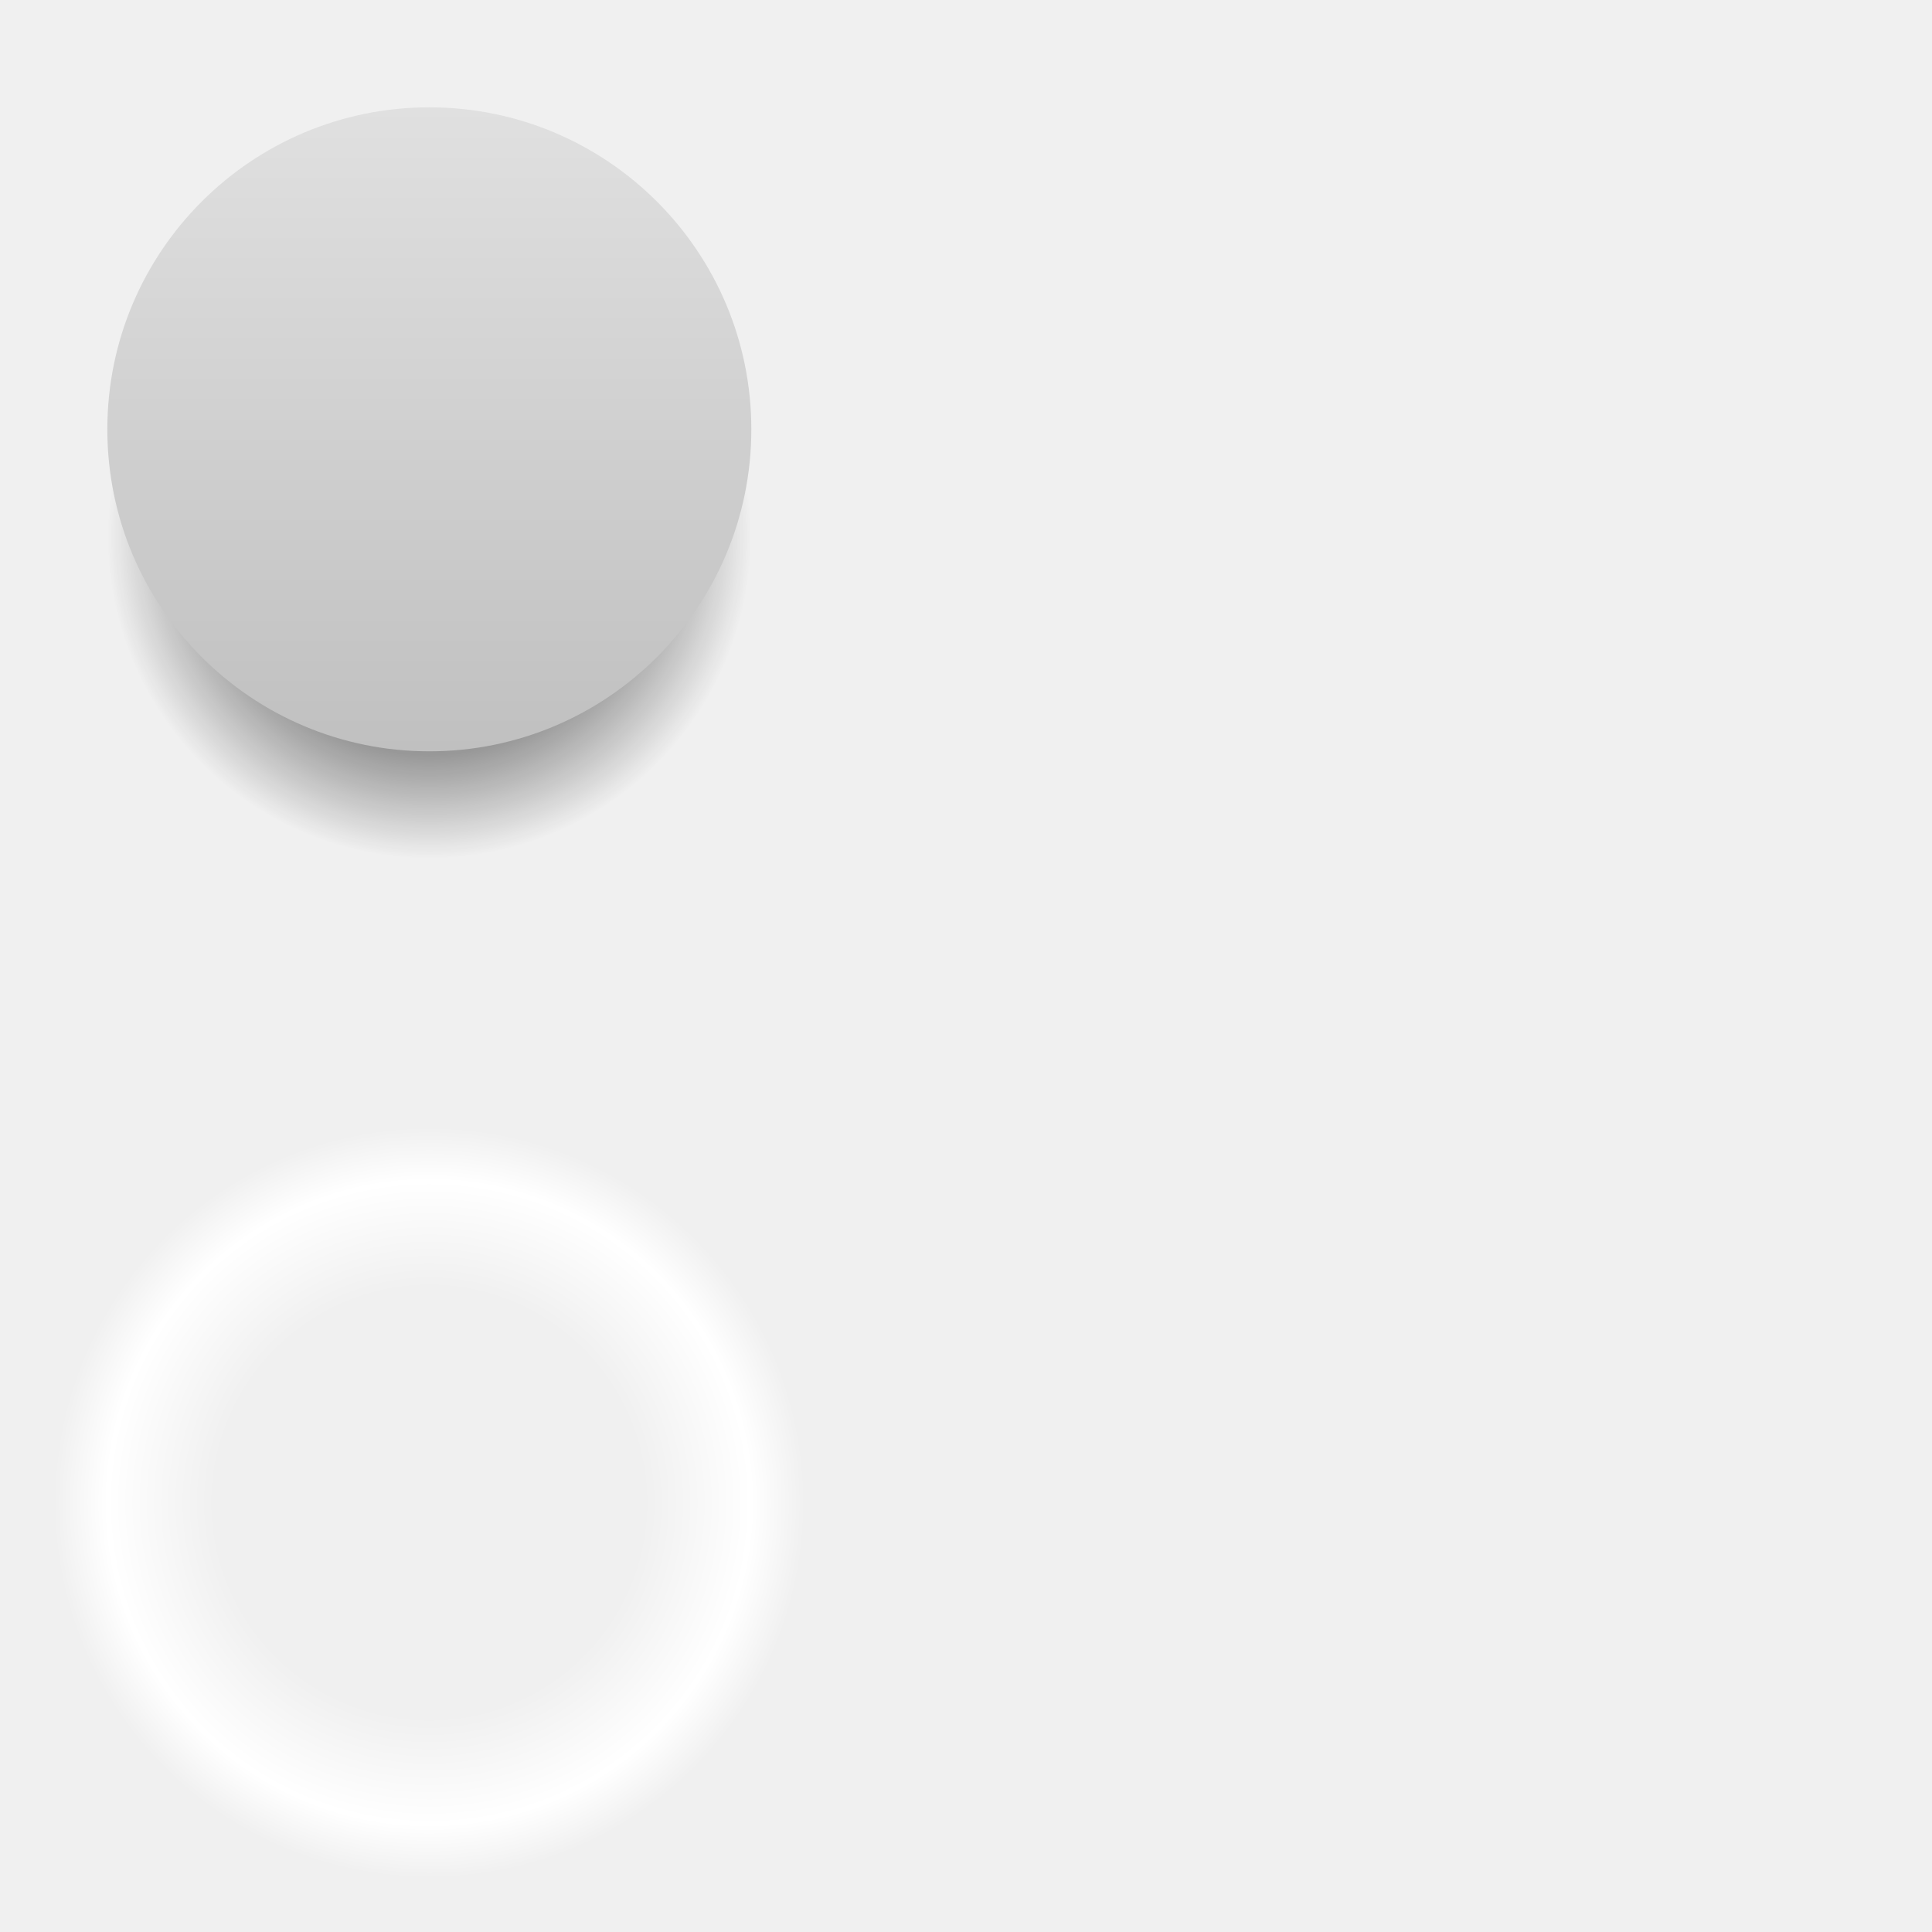
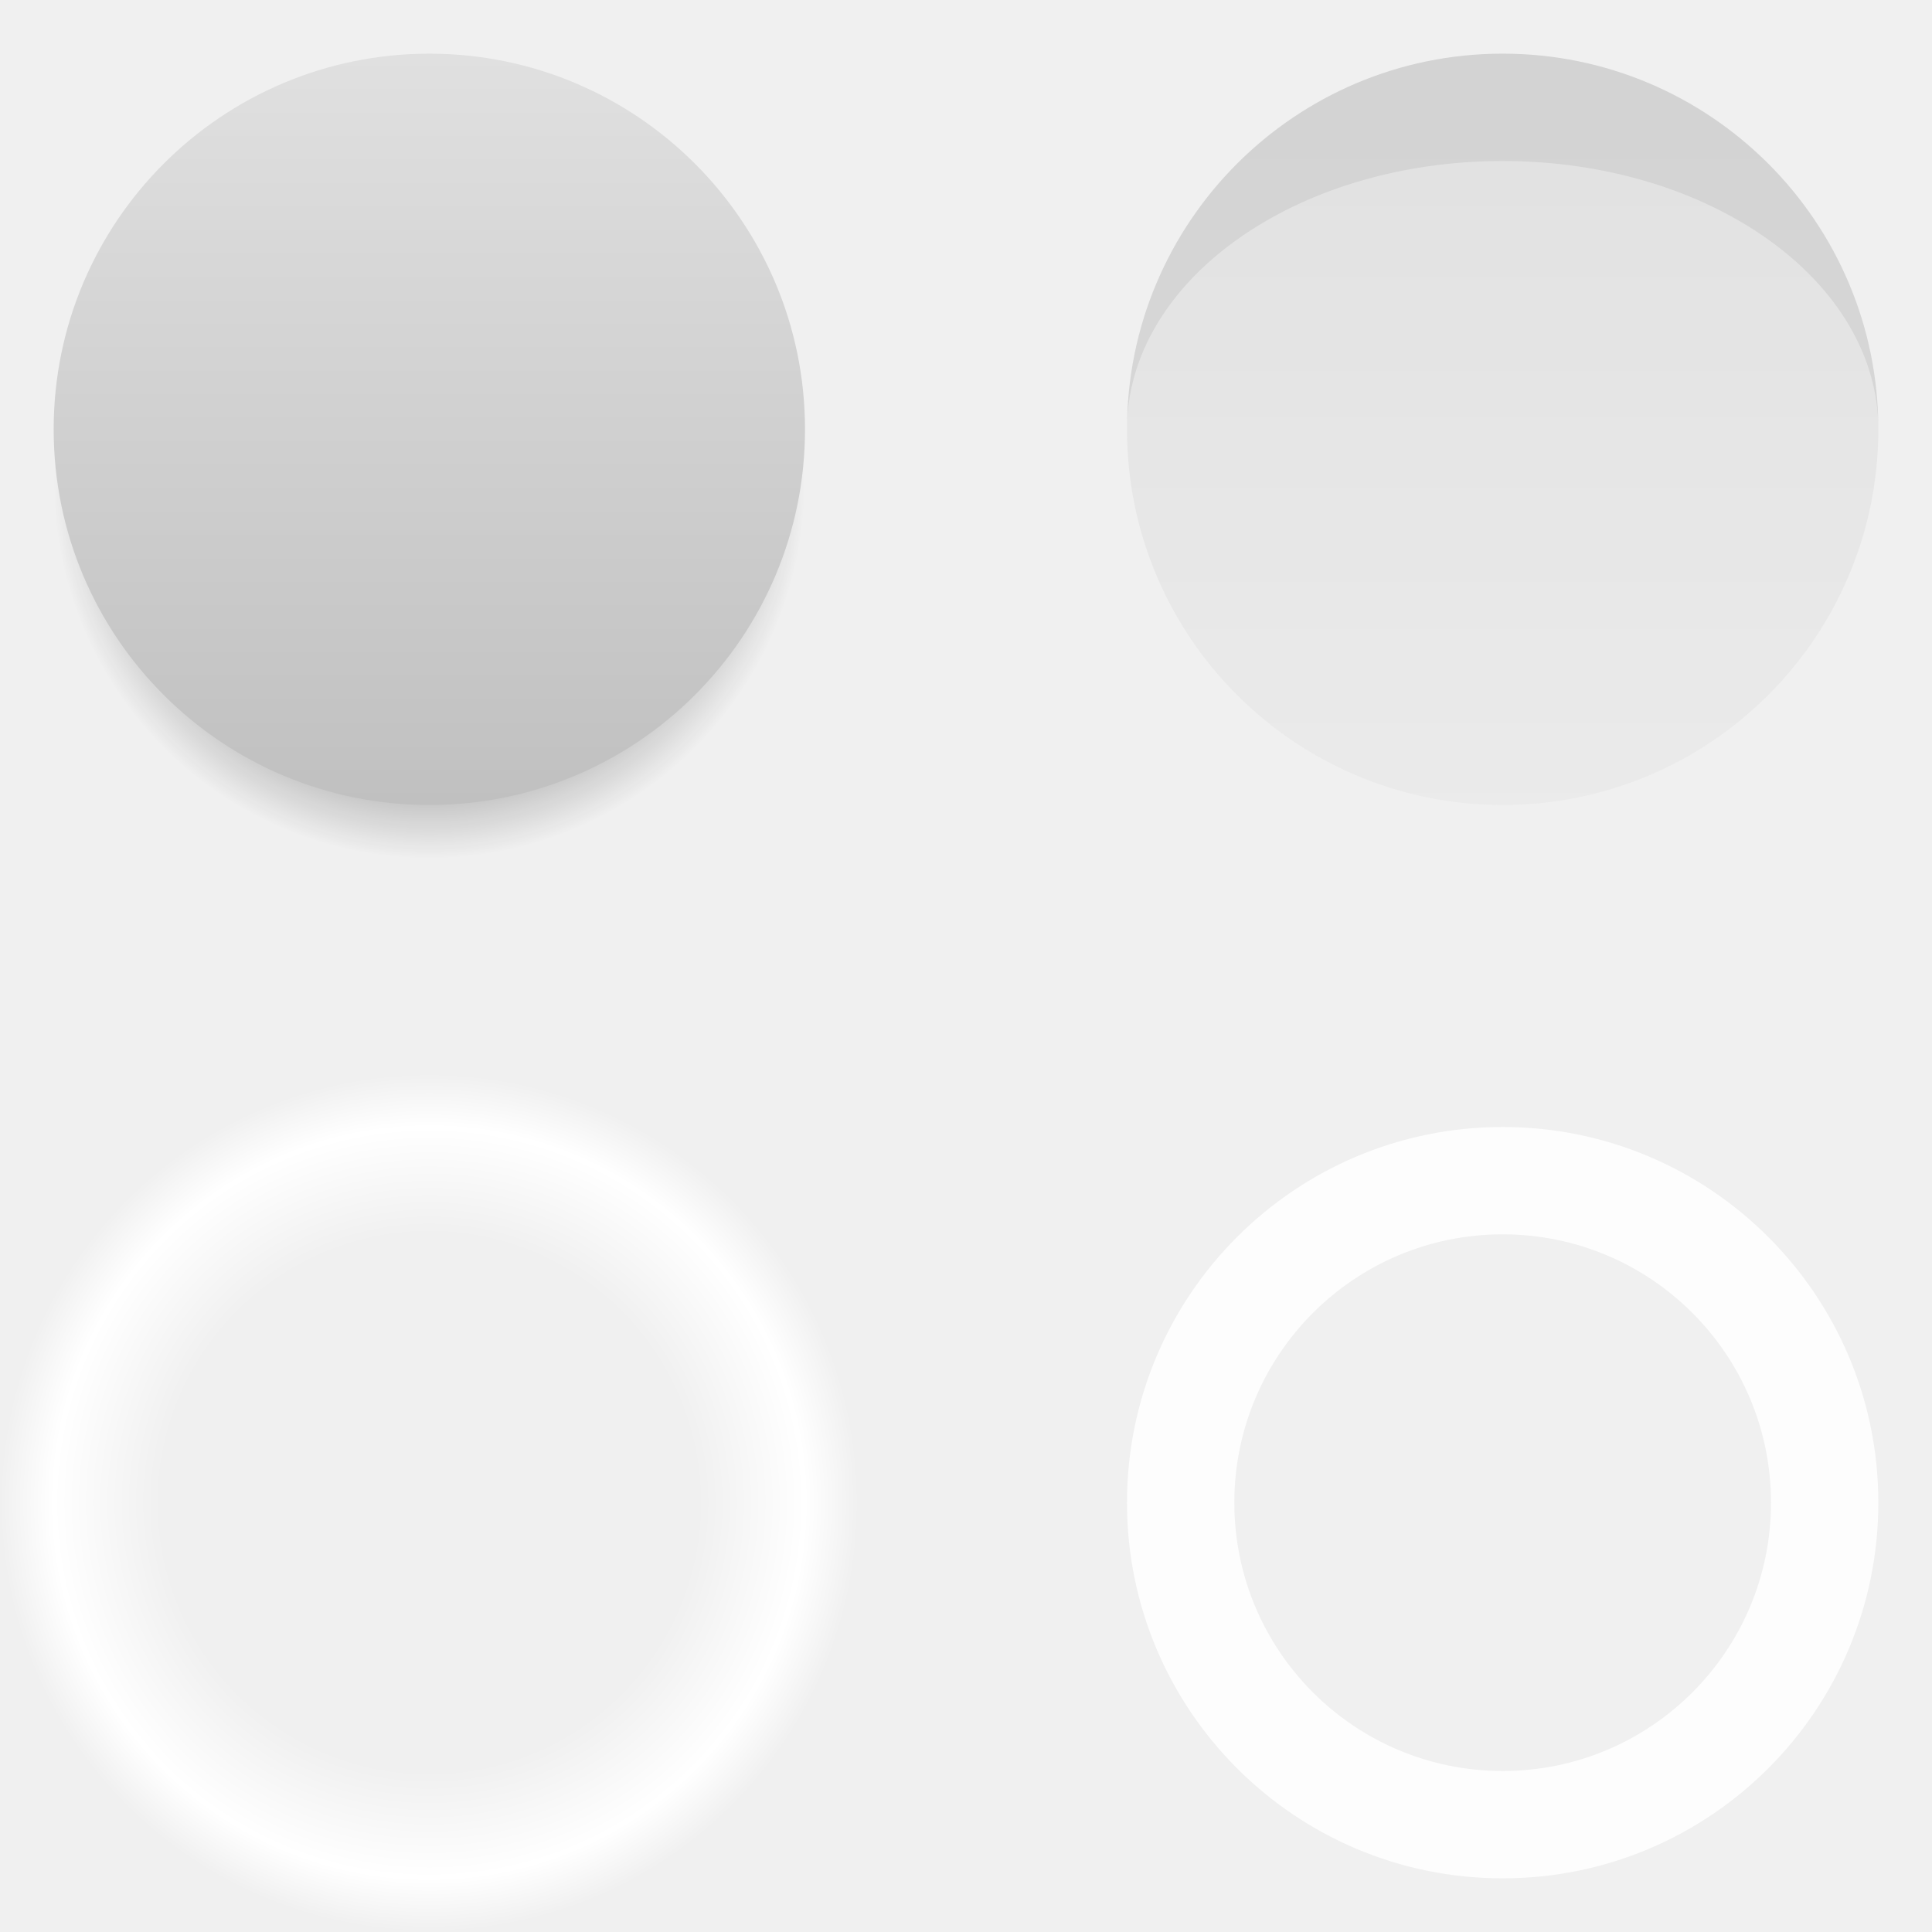
<svg xmlns="http://www.w3.org/2000/svg" xmlns:xlink="http://www.w3.org/1999/xlink" id="svg2" height="36" width="36" version="1.0">
  <defs id="defs4">
-     <linearGradient id="linearGradient4054" y2="24" gradientUnits="userSpaceOnUse" y1="40" x2="-28" x1="-28">
+     <linearGradient id="linearGradient4054" y2="24" gradientUnits="userSpaceOnUse" x2="-28" y1="40" x1="-28">
      <stop id="stop4940" style="stop-color:#c0c0c0" offset="0" />
      <stop id="stop4942" style="stop-color:#e0e0e0" offset="1" />
    </linearGradient>
-     <linearGradient id="linearGradient3352" x1="-28" xlink:href="#linearGradient4054" gradientUnits="userSpaceOnUse" y1="40" gradientTransform="matrix(.75 0 0 .75 29 -16)" x2="-28" y2="24" />
-     <radialGradient id="radialGradient4179" gradientUnits="userSpaceOnUse" cy="9" cx="8" gradientTransform="matrix(-1 0 0 -1 16 19)" r="6">
+     <linearGradient id="linearGradient3352" y2="24" xlink:href="#linearGradient4054" gradientUnits="userSpaceOnUse" x2="-28" gradientTransform="matrix(.875 0 0 .875 32.5 -20)" y1="40" x1="-28" />
+     <radialGradient id="radialGradient4179" gradientUnits="userSpaceOnUse" cy="9" cx="8" gradientTransform="matrix(-1.1667 0 0 -1.1667 17.333 19.5)" r="6">
      <stop id="stop4175" style="stop-color:#000000" offset="0" />
      <stop id="stop4181" style="stop-color:#000000" offset=".667" />
      <stop id="stop4177" style="stop-color:#000000;stop-opacity:0" offset="1" />
    </radialGradient>
-     <linearGradient id="linearGradient3359" y2="24" xlink:href="#linearGradient4054" gradientUnits="userSpaceOnUse" x2="-28" y1="40" x1="-28" />
-     <radialGradient id="radialGradient4197" gradientUnits="userSpaceOnUse" cy="8" cx="8" gradientTransform="matrix(-1.1667 1.7402e-8 -1.7402e-8 -1.1667 17.333 37.333)" r="6">
+     <radialGradient id="radialGradient4197" gradientUnits="userSpaceOnUse" cy="8" cx="8" gradientTransform="matrix(-1.3332 .000099914 -.000099929 -1.3334 18.666 38.666)" r="6">
      <stop id="stop4285" style="stop-color:#ffffff;stop-opacity:0" offset="0" />
-       <stop id="stop4178" style="stop-color:#ffffff;stop-opacity:0" offset=".571" />
-       <stop id="stop4153" style="stop-color:#ffffff" offset=".857" />
+       <stop id="stop4178" style="stop-color:#ffffff;stop-opacity:0" offset=".625" />
+       <stop id="stop4153" style="stop-color:#ffffff" offset=".875" />
      <stop id="stop4287" style="stop-color:#ffffff;stop-opacity:0" offset="1" />
    </radialGradient>
+     <linearGradient id="linearGradient4187" y2="35" xlink:href="#linearGradient4054" gradientUnits="userSpaceOnUse" x2="28" y1="21" x1="28" />
  </defs>
  <g id="normal">
    <rect id="rect3354" style="fill:none" height="16" width="16" y="0" x="0" />
-     <path id="path4163" style="opacity:.375;fill:url(#radialGradient4179)" d="m2 8v2c0 3.314 2.686 6 6 6s6-2.686 6-6v-2z" />
-     <path id="path3031" style="fill:url(#linearGradient3352)" d="m14 8a6 6 0 0 1 -6 6 6 6 0 0 1 -6 -6 6 6 0 0 1 6 -6 6 6 0 0 1 6 6z" />
-   </g>
-   <path id="focus" style="opacity:.875;fill:#ffffff" d="m44 36c-4.418 0-8 3.582-8 8s3.582 8 8 8 8-3.582 8-8-3.582-8-8-8zm0 1c3.866 0 7 3.134 7 7s-3.134 7-7 7-7-3.134-7-7 3.134-7 7-7z" />
-   <g id="pressed" style="opacity:.375" transform="translate(52,-8)">
-     <path id="path4331" d="m-20 32a8 8 0 0 1 -8 8 8 8 0 0 1 -8 -8 8 8 0 0 1 8 -8 8 8 0 0 1 8 8z" style="fill:url(#linearGradient3359)" transform="matrix(1,0,0,-1,20,64)" />
-     <path id="path4351" style="opacity:0.188;fill:#000000" d="m-8 24c-4.206 0-7.647 3.252-7.969 7.375.41-3.026 3.827-5.375 7.969-5.375 4.142 0 7.559 2.349 7.969 5.375-.322-4.123-3.763-7.375-7.969-7.375z" />
+     <path id="path4163" style="opacity:.375;fill:url(#radialGradient4179)" d="m1 6.667v2.333c0 3.866 3.134 7 7 7s7-3.134 7-7v-2.333z" />
+     <path id="path3031" style="fill:url(#linearGradient3352)" d="m15 8a7 7 0 0 1 -7 7 7 7 0 0 1 -7 -7 7 7 0 0 1 7 -7 7 7 0 0 1 7 7z" />
  </g>
  <g id="hover" transform="translate(0,20)">
    <rect id="rect4193" style="fill:none" height="16" width="16" y="0" x="0" />
-     <path id="path4195" d="m0 20v16h16v-16h-16z" style="fill:url(#radialGradient4197)" transform="translate(0,-20)" />
+     <path id="path4195" style="fill:url(#radialGradient4197)" transform="translate(0,-20)" d="m0 20v16h16v-16h-16z" />
+   </g>
+   <g id="focus">
+     <rect id="rect4167" style="fill:none" height="16" width="16" y="20" x="20" />
+     <path id="path3360" style="opacity:.875;fill-rule:evenodd;fill:#ffffff" d="m28 21a7 7 0 0 0 -7 7 7 7 0 0 0 7 7 7 7 0 0 0 7 -7 7 7 0 0 0 -7 -7zm0 2a5 5 0 0 1 5 5 5 5 0 0 1 -5 5 5 5 0 0 1 -5 -5 5 5 0 0 1 5 -5z" />
+   </g>
+   <g id="pressed" style="opacity:.375" transform="translate(0,-20)">
+     <rect id="rect4177" style="opacity:1;fill:none" height="16" width="16" y="20" x="20" />
+     <path id="path4179" style="opacity:.875;fill-rule:evenodd;fill:url(#linearGradient4187)" d="m28 21c-3.866 0-7 3.134-7 7s3.134 7 7 7 7-3.134 7-7-3.134-7-7-7z" />
+     <ellipse id="path4191" style="opacity:.375;fill:none" rx="7" ry="5" cy="28" cx="28" />
+     <path id="path4222" style="opacity:0.187;fill-rule:evenodd;fill:#000000" d="m28 1c-3.866 0-7 3.134-7 7 0-2.761 3.134-5 7-5s7 2.239 7 5c0-3.866-3.134-7-7-7z" transform="translate(0,20)" />
  </g>
</svg>
